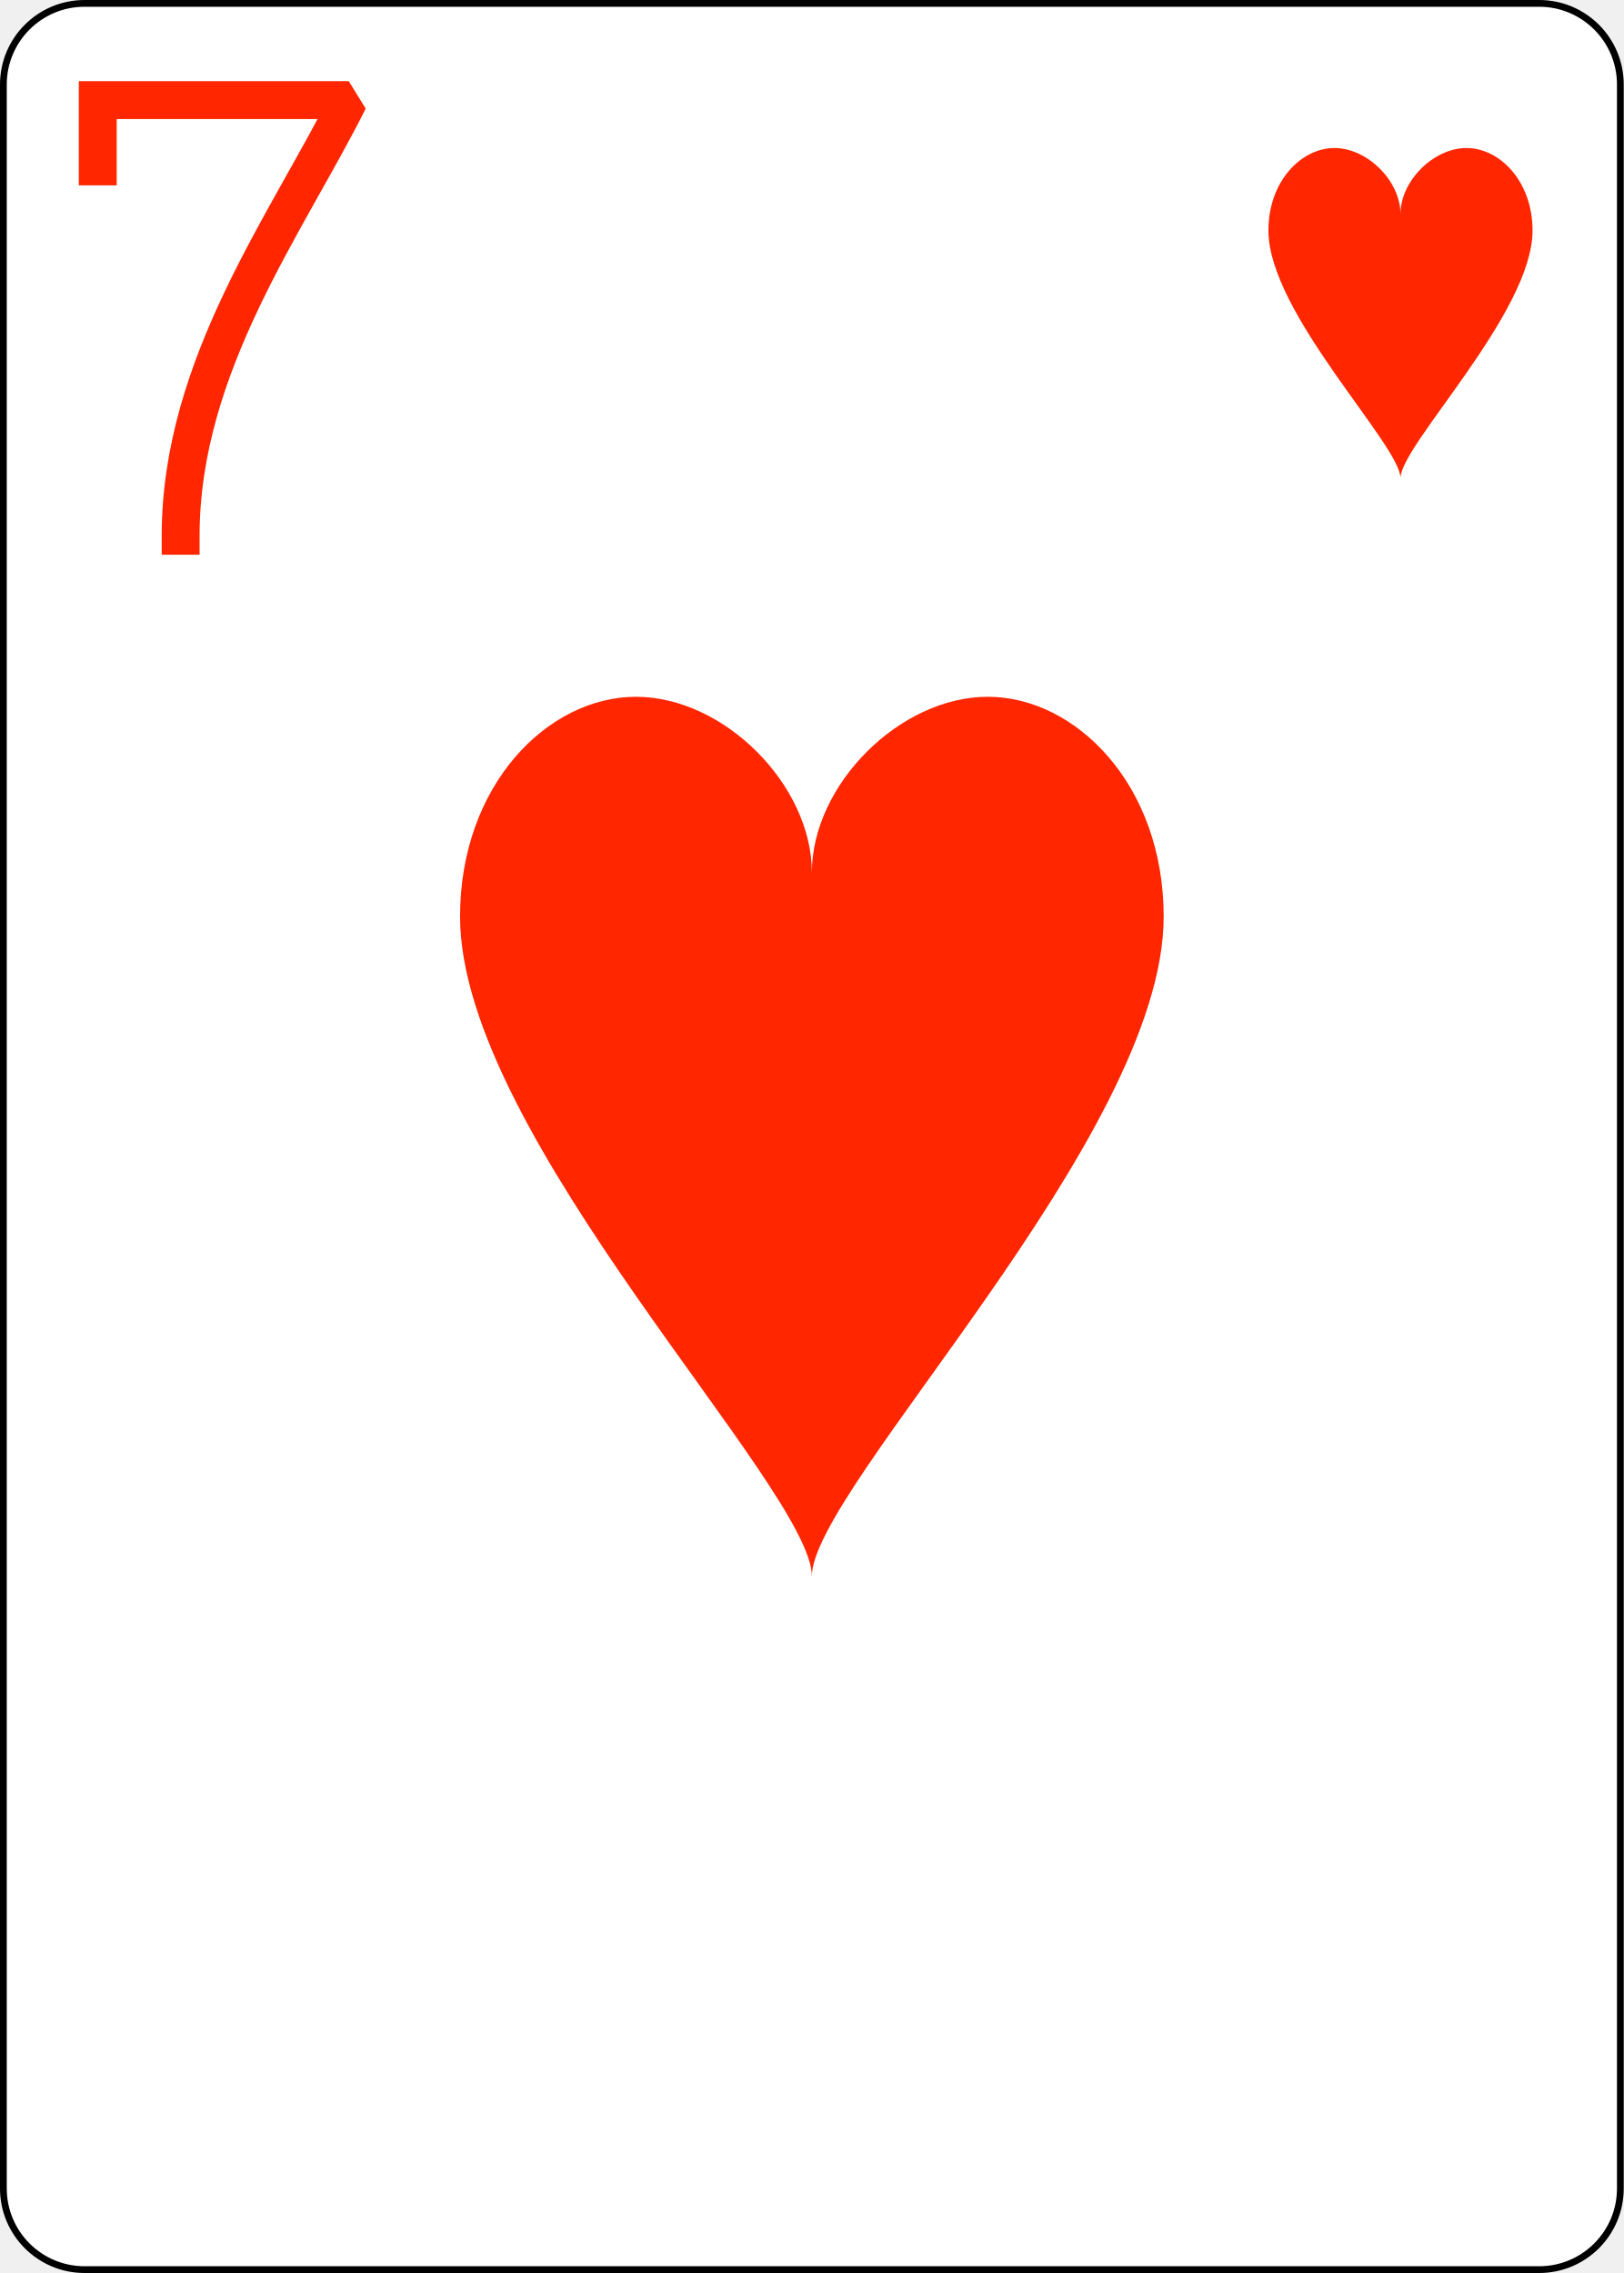
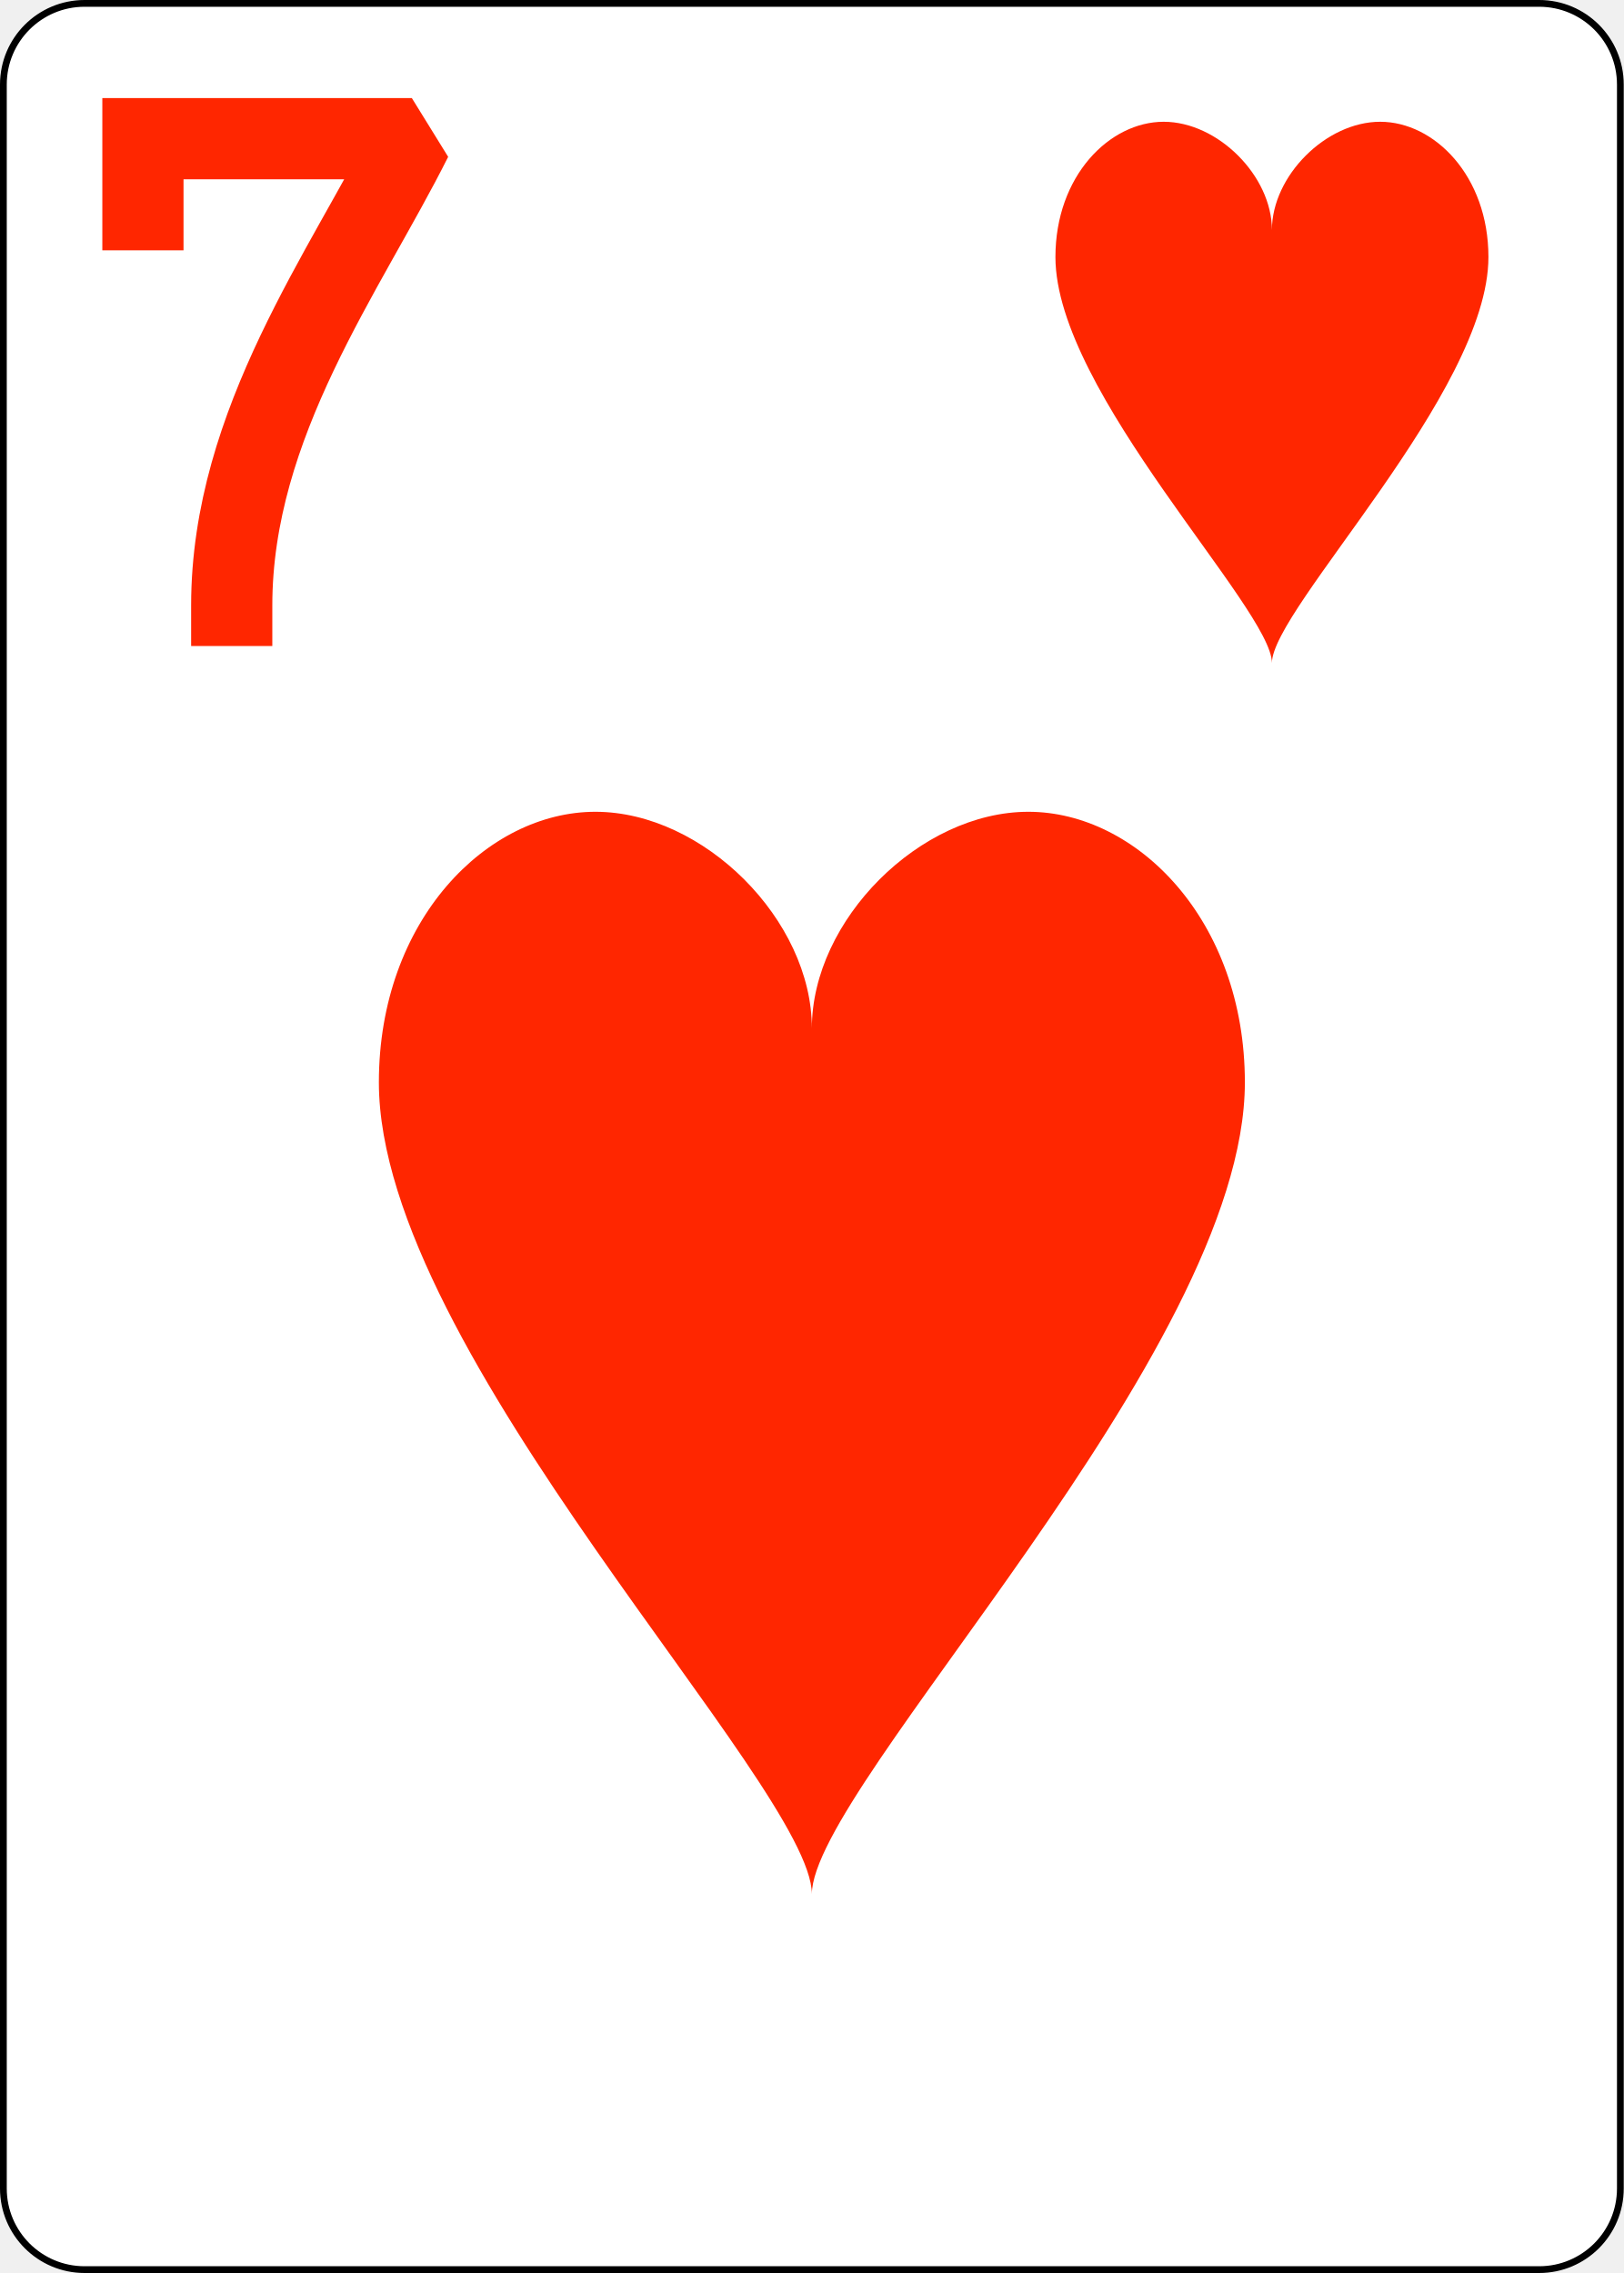
<svg xmlns="http://www.w3.org/2000/svg" xmlns:xlink="http://www.w3.org/1999/xlink" class="card" face="7H" height="3.5in" preserveAspectRatio="none" viewBox="-120 -168 240 336" width="2.5in">
  <defs>
-     <symbol id="VH7" viewBox="-500 -500 1000 1000" preserveAspectRatio="xMinYMid">
-       <path d="M-265 -320L-265 -460L265 -460C135 -200 -90 100 -90 460" stroke="#ff2600" stroke-width="80" stroke-linecap="square" stroke-miterlimit="1.5" fill="none" />
+     <symbol id="VH7" viewBox="-600 -600 1200 1200" preserveAspectRatio="xMinYMid">
+       <path d="M-265 -320L-265 -460L265 -460C135 -200 -90 100 -90 460" stroke="#ff2600" stroke-width="160" stroke-linecap="square" stroke-miterlimit="1.5" fill="none" />
    </symbol>
    <symbol id="SH7" viewBox="-600 -600 1200 1200" preserveAspectRatio="xMinYMid">
      <path d="M0 -300C0 -400 100 -500 200 -500C300 -500 400 -400 400 -250C400 0 0 400 0 500C0 400 -400 0 -400 -250C-400 -400 -300 -500 -200 -500C-100 -500 0 -400 -0 -300Z" fill="#ff2600" />
    </symbol>
  </defs>
  <rect width="239" height="335" x="-119.5" y="-167.5" rx="12" ry="12" fill="white" stroke="black" />
-   <use xlink:href="#SH7" height="156" width="156" x="-78" y="-78" />
-   <use xlink:href="#VH7" height="70" width="70" x="-122" y="-156" />
-   <use xlink:href="#SH7" height="58.558" width="58.558" x="57.721" y="-151" />
+   <use xlink:href="#SH7" height="192" width="192" x="-96" y="-64" />
+   <use xlink:href="#VH7" height="90" width="90" x="-124" y="-158" />
+   <use xlink:href="#SH7" height="96" width="96" x="20" y="-158" />
</svg>
